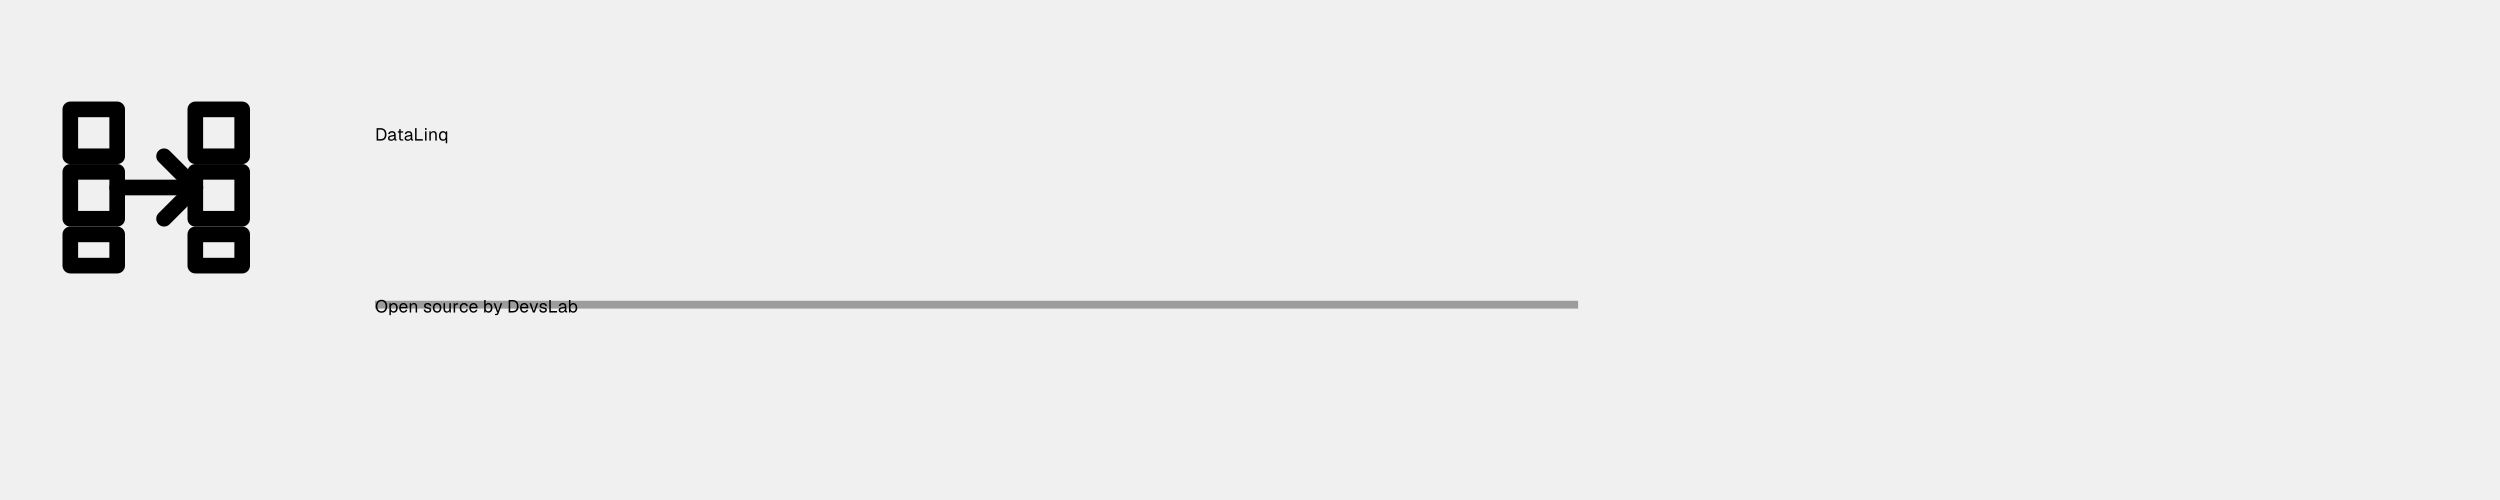
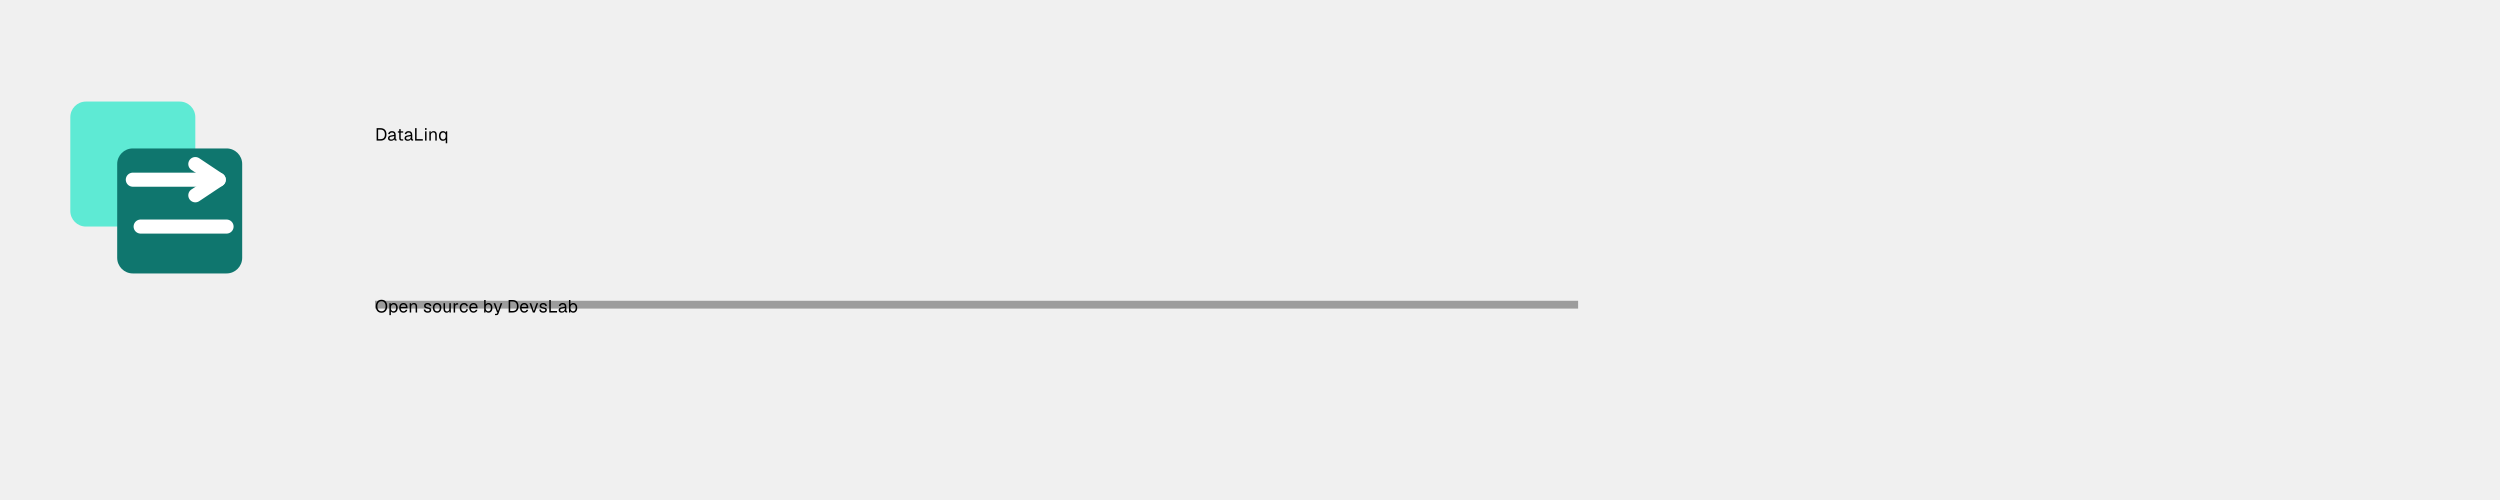
<svg xmlns="http://www.w3.org/2000/svg" viewBox="0 0 320 64" role="img" aria-label="DataLinq, Open source by DevsLab" data-oss-lockup="O11">
-   <g transform="translate(4 8) scale(1)" fill="none" stroke="currentColor" stroke-width="2" stroke-linecap="round" stroke-linejoin="round">
-     <path d="M5 6H11V12H5Z" />
-     <path d="M5 14H11V20H5Z" />
-     <path d="M5 22H11V26H5Z" />
-     <path d="M21 6H27V12H21Z" />
-     <path d="M21 14H27V20H21Z" />
-     <path d="M21 22H27V26H21Z" />
-     <path d="M11 16H21" />
-     <path d="M17 12L21 16L17 20" />
+   <g transform="translate(4 8)">
+     <g data-layer="q-frame">
+       <rect x="5" y="5" width="16" height="16" rx="2" fill="#5EEAD4" />
+       <rect x="11" y="11" width="16" height="16" rx="2" fill="#0F766E" />
+     </g>
+     <g data-layer="product-route" fill="none" stroke="#FFFFFF" stroke-width="1.8" stroke-linecap="round" stroke-linejoin="round">
+       <path d="M13 15H24" />
+       <path d="M21 13L24 15L21 17" />
+       <path d="M25 21H14" />
+     </g>
  </g>
  <g transform="translate(48 18) scale(2.25)" fill="currentColor">
    <path d="M92 0L92 710L312 710Q476 710 564.5 617.5Q653 525 653 354Q653 184 566 92Q479 0 318 0ZM178 84L312 84Q437 84 500 151.5Q563 219 563 354Q563 491 500 558.5Q437 626 312 626L178 626Z" transform="matrix(0.001 0 0 -0.001 0 0)" />
    <path d="M223 -12Q141 -12 92.5 26Q44 64 44 132Q44 200 84 239Q124 278 211 294L399 329Q399 396 367.5 429Q336 462 273 462Q218 462 186 437.5Q154 413 142 367L53 374Q68 449 125.5 495.5Q183 542 273 542Q375 542 429 484.5Q483 427 483 326L483 107Q483 89 489.5 81.5Q496 74 511 74L532 74L532 0Q528 -1 519 -1.5Q510 -2 500 -2Q464 -2 441.5 9.5Q419 21 409 45.5Q399 70 399 110L409 108Q402 74 375 46.5Q348 19 308 3.5Q268 -12 223 -12ZM231 62Q284 62 321.5 82.5Q359 103 379 138.5Q399 174 399 218L399 256L227 224Q173 214 152.5 193.5Q132 173 132 140Q132 103 158.5 82.5Q185 62 231 62Z" transform="matrix(0.001 0 0 -0.001 0.694 0)" />
    <path d="M274 0Q202 0 167.5 33Q133 66 133 136L133 654L217 654L217 138Q217 102 233 88Q249 74 282 74L358 74L358 0ZM55 456L55 530L358 530L358 456Z" transform="matrix(0.001 0 0 -0.001 1.245 0)" />
    <path d="M223 -12Q141 -12 92.5 26Q44 64 44 132Q44 200 84 239Q124 278 211 294L399 329Q399 396 367.5 429Q336 462 273 462Q218 462 186 437.5Q154 413 142 367L53 374Q68 449 125.5 495.5Q183 542 273 542Q375 542 429 484.5Q483 427 483 326L483 107Q483 89 489.5 81.5Q496 74 511 74L532 74L532 0Q528 -1 519 -1.5Q510 -2 500 -2Q464 -2 441.5 9.5Q419 21 409 45.5Q399 70 399 110L409 108Q402 74 375 46.5Q348 19 308 3.5Q268 -12 223 -12ZM231 62Q284 62 321.5 82.5Q359 103 379 138.5Q399 174 399 218L399 256L227 224Q173 214 152.5 193.5Q132 173 132 140Q132 103 158.5 82.5Q185 62 231 62Z" transform="matrix(0.001 0 0 -0.001 1.637 0)" />
    <path d="M92 0L92 710L178 710L178 40L135 84L533 84L533 0Z" transform="matrix(0.001 0 0 -0.001 2.188 0)" />
    <path d="M80 0L80 530L164 530L164 0ZM78 613L78 711L166 711L166 613Z" transform="matrix(0.001 0 0 -0.001 2.768 0)" />
    <path d="M80 0L80 530L157 530L160 395L150 404Q160 451 185 481.5Q210 512 245.5 527Q281 542 322 542Q383 542 422.5 515Q462 488 481.5 442.5Q501 397 501 341L501 0L417 0L417 317Q417 366 405.5 399.5Q394 433 369 450.5Q344 468 304 468Q243 468 203.5 429.5Q164 391 164 317L164 0Z" transform="matrix(0.001 0 0 -0.001 3.012 0)" />
    <path d="M515 -150L431 -150L431 114L443 100Q434 66 409.5 41Q385 16 349.5 2Q314 -12 273 -12Q194 -12 143.5 27Q93 66 68.5 129Q44 192 44 265Q44 338 68.5 401Q93 464 143.5 503Q194 542 273 542Q335 542 381.5 511.5Q428 481 447 422L435 416L437 530L515 530ZM281 68Q328 68 361.5 90Q395 112 413 156Q431 200 431 265Q431 330 412.5 374Q394 418 360.5 440Q327 462 281 462Q212 462 172 410Q132 358 132 265Q132 172 172 120Q212 68 281 68Z" transform="matrix(0.001 0 0 -0.001 3.593 0)" />
  </g>
  <g data-endorsement="Open source by DevsLab" aria-label="Open source by DevsLab">
    <path d="M48 39H202" stroke="currentColor" stroke-width="1" opacity=".35" />
    <g transform="translate(48 40) scale(2.25)" fill="currentColor">
      <path d="M369 -16Q268 -16 195.5 28.5Q123 73 84 156Q45 239 45 354Q45 469 84 552.5Q123 636 195.5 681Q268 726 369 726Q471 726 543.5 681Q616 636 655 552.5Q694 469 694 354Q694 239 655 156Q616 73 543.5 28.5Q471 -16 369 -16ZM369 68Q443 68 495.5 102Q548 136 576 200Q604 264 604 354Q604 444 576 508.5Q548 573 495.5 607.5Q443 642 369 642Q296 642 243.5 607.5Q191 573 163 508.5Q135 444 135 354Q135 264 163 200Q191 136 243.5 102Q296 68 369 68Z" transform="matrix(0.001 0 0 -0.001 0 0)" />
      <path d="M80 -150L80 530L158 530L160 416L148 422Q168 481 214.5 511.5Q261 542 322 542Q401 542 451.5 503Q502 464 526.5 401Q551 338 551 265Q551 192 526.5 129Q502 66 451.5 27Q401 -12 322 -12Q281 -12 245.5 2Q210 16 185.5 41Q161 66 152 100L164 114L164 -150ZM314 68Q383 68 423 120Q463 172 463 265Q463 358 423 410Q383 462 314 462Q268 462 234.5 440Q201 418 182.5 374Q164 330 164 265Q164 200 182 156Q200 112 234 90Q268 68 314 68Z" transform="matrix(0.001 0 0 -0.001 0.739 0)" />
      <path d="M287 -12Q212 -12 157.5 22Q103 56 73.5 118.5Q44 181 44 265Q44 349 73.5 411Q103 473 156.5 507.5Q210 542 283 542Q352 542 405 509.5Q458 477 487.5 415Q517 353 517 264L517 239L132 239Q137 154 177.5 111Q218 68 287 68Q339 68 372.5 92.5Q406 117 419 157L509 150Q488 79 429.5 33.5Q371 -12 287 -12ZM132 313L425 313Q419 390 380.5 426Q342 462 283 462Q222 462 182.5 424.5Q143 387 132 313Z" transform="matrix(0.001 0 0 -0.001 1.334 0)" />
      <path d="M80 0L80 530L157 530L160 395L150 404Q160 451 185 481.5Q210 512 245.5 527Q281 542 322 542Q383 542 422.5 515Q462 488 481.5 442.5Q501 397 501 341L501 0L417 0L417 317Q417 366 405.5 399.5Q394 433 369 450.5Q344 468 304 468Q243 468 203.5 429.5Q164 391 164 317L164 0Z" transform="matrix(0.001 0 0 -0.001 1.895 0)" />
      <path d="M273 -12Q200 -12 150.5 11Q101 34 74.5 74.5Q48 115 44 167L132 173Q140 125 171.5 96.5Q203 68 273 68Q327 68 356.5 85.5Q386 103 386 142Q386 163 376.5 177Q367 191 339 201.5Q311 212 257 222Q183 236 141 257Q99 278 82 308Q65 338 65 380Q65 451 117.5 496.5Q170 542 266 542Q336 542 380.5 517.5Q425 493 448 454Q471 415 476 372L388 366Q386 391 373 413Q360 435 334 448.5Q308 462 264 462Q207 462 180 440Q153 418 153 384Q153 358 163.5 341.5Q174 325 200.5 314.5Q227 304 273 296Q351 283 395 263Q439 243 456.5 213.5Q474 184 474 142Q474 69 417.5 28.5Q361 -12 273 -12Z" transform="matrix(0.001 0 0 -0.001 2.726 0)" />
      <path d="M287 -12Q214 -12 159 22Q104 56 74 118.5Q44 181 44 265Q44 350 74 412Q104 474 159 508Q214 542 287 542Q360 542 414.5 508Q469 474 499 412Q529 350 529 265Q529 181 499 118.5Q469 56 414.5 22Q360 -12 287 -12ZM287 68Q360 68 400.5 120.5Q441 173 441 265Q441 357 400.5 409.5Q360 462 287 462Q214 462 173 409.5Q132 357 132 265Q132 173 173 120.5Q214 68 287 68Z" transform="matrix(0.001 0 0 -0.001 3.246 0)" />
      <path d="M254 -12Q175 -12 127.5 41.5Q80 95 80 189L80 530L164 530L164 212Q164 135 191.5 98.5Q219 62 276 62Q339 62 375 102.5Q411 143 411 214L411 530L495 530L495 0L415 0L415 131L428 124Q412 59 367 23.5Q322 -12 254 -12Z" transform="matrix(0.001 0 0 -0.001 3.819 0)" />
      <path d="M80 0L80 530L154 530L158 396L150 399Q160 467 193.5 498.5Q227 530 283 530L335 530L335 450L284 450Q244 450 217.5 435.5Q191 421 177.5 392.5Q164 364 164 320L164 0Z" transform="matrix(0.001 0 0 -0.001 4.394 0)" />
      <path d="M287 -12Q213 -12 158.5 22Q104 56 74 118.5Q44 181 44 265Q44 349 74 411Q104 473 158.5 507.5Q213 542 287 542Q348 542 395.5 520.5Q443 499 473 458Q503 417 512 358L424 352Q415 405 378 433.5Q341 462 287 462Q214 462 173 409.5Q132 357 132 265Q132 173 173 120.5Q214 68 287 68Q341 68 378 98Q415 128 424 188L512 182Q503 123 473 79.5Q443 36 395.5 12Q348 -12 287 -12Z" transform="matrix(0.001 0 0 -0.001 4.773 0)" />
      <path d="M287 -12Q212 -12 157.5 22Q103 56 73.5 118.5Q44 181 44 265Q44 349 73.5 411Q103 473 156.5 507.5Q210 542 283 542Q352 542 405 509.5Q458 477 487.5 415Q517 353 517 264L517 239L132 239Q137 154 177.5 111Q218 68 287 68Q339 68 372.5 92.5Q406 117 419 157L509 150Q488 79 429.5 33.5Q371 -12 287 -12ZM132 313L425 313Q419 390 380.5 426Q342 462 283 462Q222 462 182.5 424.5Q143 387 132 313Z" transform="matrix(0.001 0 0 -0.001 5.319 0)" />
      <path d="M323 -12Q268 -12 225 12.5Q182 37 159 80L156 0L80 0L80 710L164 710L164 456Q184 489 226 515.5Q268 542 323 542Q393 542 444 508Q495 474 523 412Q551 350 551 265Q551 180 523 118Q495 56 444 22Q393 -12 323 -12ZM318 68Q385 68 424 121Q463 174 463 265Q463 357 424 409.5Q385 462 320 462Q271 462 236 438.5Q201 415 182.5 371Q164 327 164 265Q164 205 182.5 160.5Q201 116 235.5 92Q270 68 318 68Z" transform="matrix(0.001 0 0 -0.001 6.13 0)" />
      <path d="M103 -150L103 -76L164 -76Q192 -76 205.5 -67.5Q219 -59 226 -40L245 10L216 10L22 530L114 530L272 88L423 530L515 530L300 -67Q285 -110 255 -130Q225 -150 172 -150Z" transform="matrix(0.001 0 0 -0.001 6.725 0)" />
      <path d="M92 0L92 710L312 710Q476 710 564.5 617.5Q653 525 653 354Q653 184 566 92Q479 0 318 0ZM178 84L312 84Q437 84 500 151.5Q563 219 563 354Q563 491 500 558.5Q437 626 312 626L178 626Z" transform="matrix(0.001 0 0 -0.001 7.512 0)" />
      <path d="M287 -12Q212 -12 157.5 22Q103 56 73.5 118.5Q44 181 44 265Q44 349 73.5 411Q103 473 156.5 507.5Q210 542 283 542Q352 542 405 509.5Q458 477 487.5 415Q517 353 517 264L517 239L132 239Q137 154 177.5 111Q218 68 287 68Q339 68 372.5 92.5Q406 117 419 157L509 150Q488 79 429.5 33.5Q371 -12 287 -12ZM132 313L425 313Q419 390 380.5 426Q342 462 283 462Q222 462 182.5 424.5Q143 387 132 313Z" transform="matrix(0.001 0 0 -0.001 8.206 0)" />
      <path d="M215 0L22 530L114 530L268 86L422 530L514 530L321 0Z" transform="matrix(0.001 0 0 -0.001 8.767 0)" />
      <path d="M273 -12Q200 -12 150.5 11Q101 34 74.5 74.5Q48 115 44 167L132 173Q140 125 171.5 96.5Q203 68 273 68Q327 68 356.5 85.5Q386 103 386 142Q386 163 376.5 177Q367 191 339 201.5Q311 212 257 222Q183 236 141 257Q99 278 82 308Q65 338 65 380Q65 451 117.5 496.5Q170 542 266 542Q336 542 380.5 517.5Q425 493 448 454Q471 415 476 372L388 366Q386 391 373 413Q360 435 334 448.5Q308 462 264 462Q207 462 180 440Q153 418 153 384Q153 358 163.5 341.5Q174 325 200.5 314.5Q227 304 273 296Q351 283 395 263Q439 243 456.5 213.5Q474 184 474 142Q474 69 417.5 28.5Q361 -12 273 -12Z" transform="matrix(0.001 0 0 -0.001 9.303 0)" />
      <path d="M92 0L92 710L178 710L178 40L135 84L533 84L533 0Z" transform="matrix(0.001 0 0 -0.001 9.823 0)" />
      <path d="M223 -12Q141 -12 92.5 26Q44 64 44 132Q44 200 84 239Q124 278 211 294L399 329Q399 396 367.5 429Q336 462 273 462Q218 462 186 437.5Q154 413 142 367L53 374Q68 449 125.5 495.5Q183 542 273 542Q375 542 429 484.5Q483 427 483 326L483 107Q483 89 489.5 81.5Q496 74 511 74L532 74L532 0Q528 -1 519 -1.5Q510 -2 500 -2Q464 -2 441.5 9.5Q419 21 409 45.5Q399 70 399 110L409 108Q402 74 375 46.5Q348 19 308 3.5Q268 -12 223 -12ZM231 62Q284 62 321.5 82.5Q359 103 379 138.5Q399 174 399 218L399 256L227 224Q173 214 152.5 193.5Q132 173 132 140Q132 103 158.5 82.5Q185 62 231 62Z" transform="matrix(0.001 0 0 -0.001 10.403 0)" />
      <path d="M323 -12Q268 -12 225 12.5Q182 37 159 80L156 0L80 0L80 710L164 710L164 456Q184 489 226 515.5Q268 542 323 542Q393 542 444 508Q495 474 523 412Q551 350 551 265Q551 180 523 118Q495 56 444 22Q393 -12 323 -12ZM318 68Q385 68 424 121Q463 174 463 265Q463 357 424 409.5Q385 462 320 462Q271 462 236 438.5Q201 415 182.5 371Q164 327 164 265Q164 205 182.5 160.5Q201 116 235.5 92Q270 68 318 68Z" transform="matrix(0.001 0 0 -0.001 10.954 0)" />
    </g>
  </g>
</svg>
